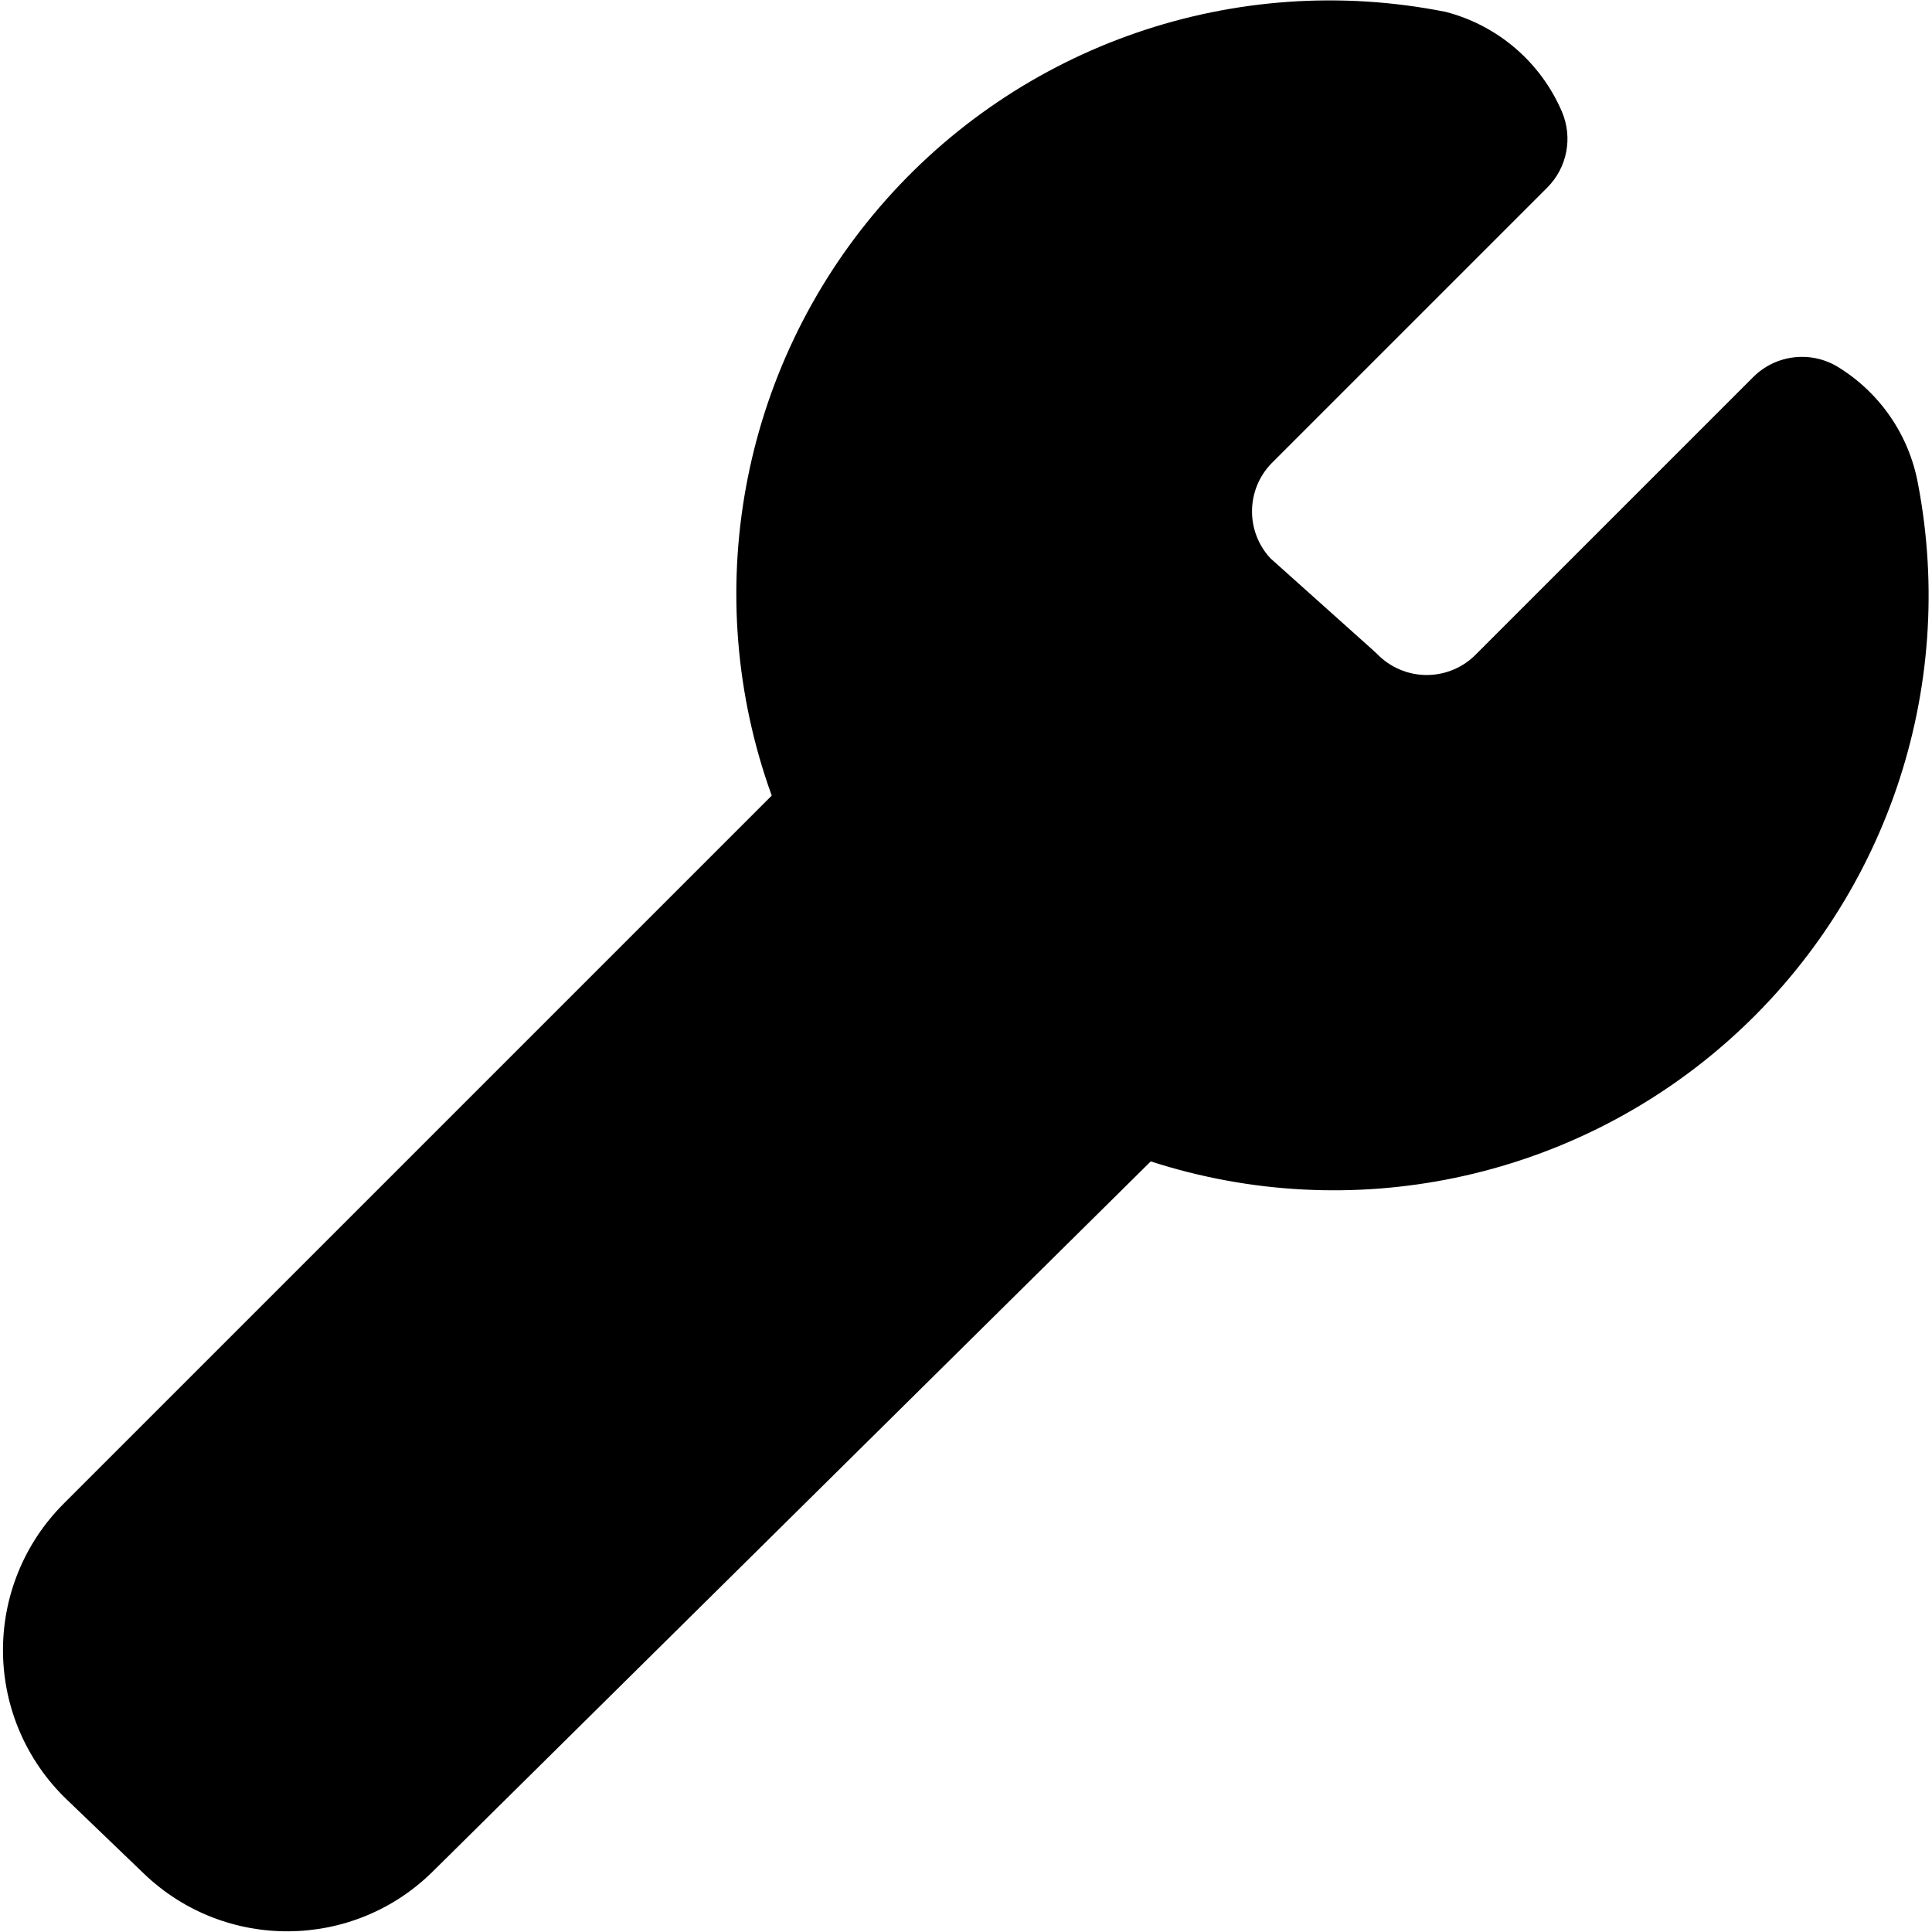
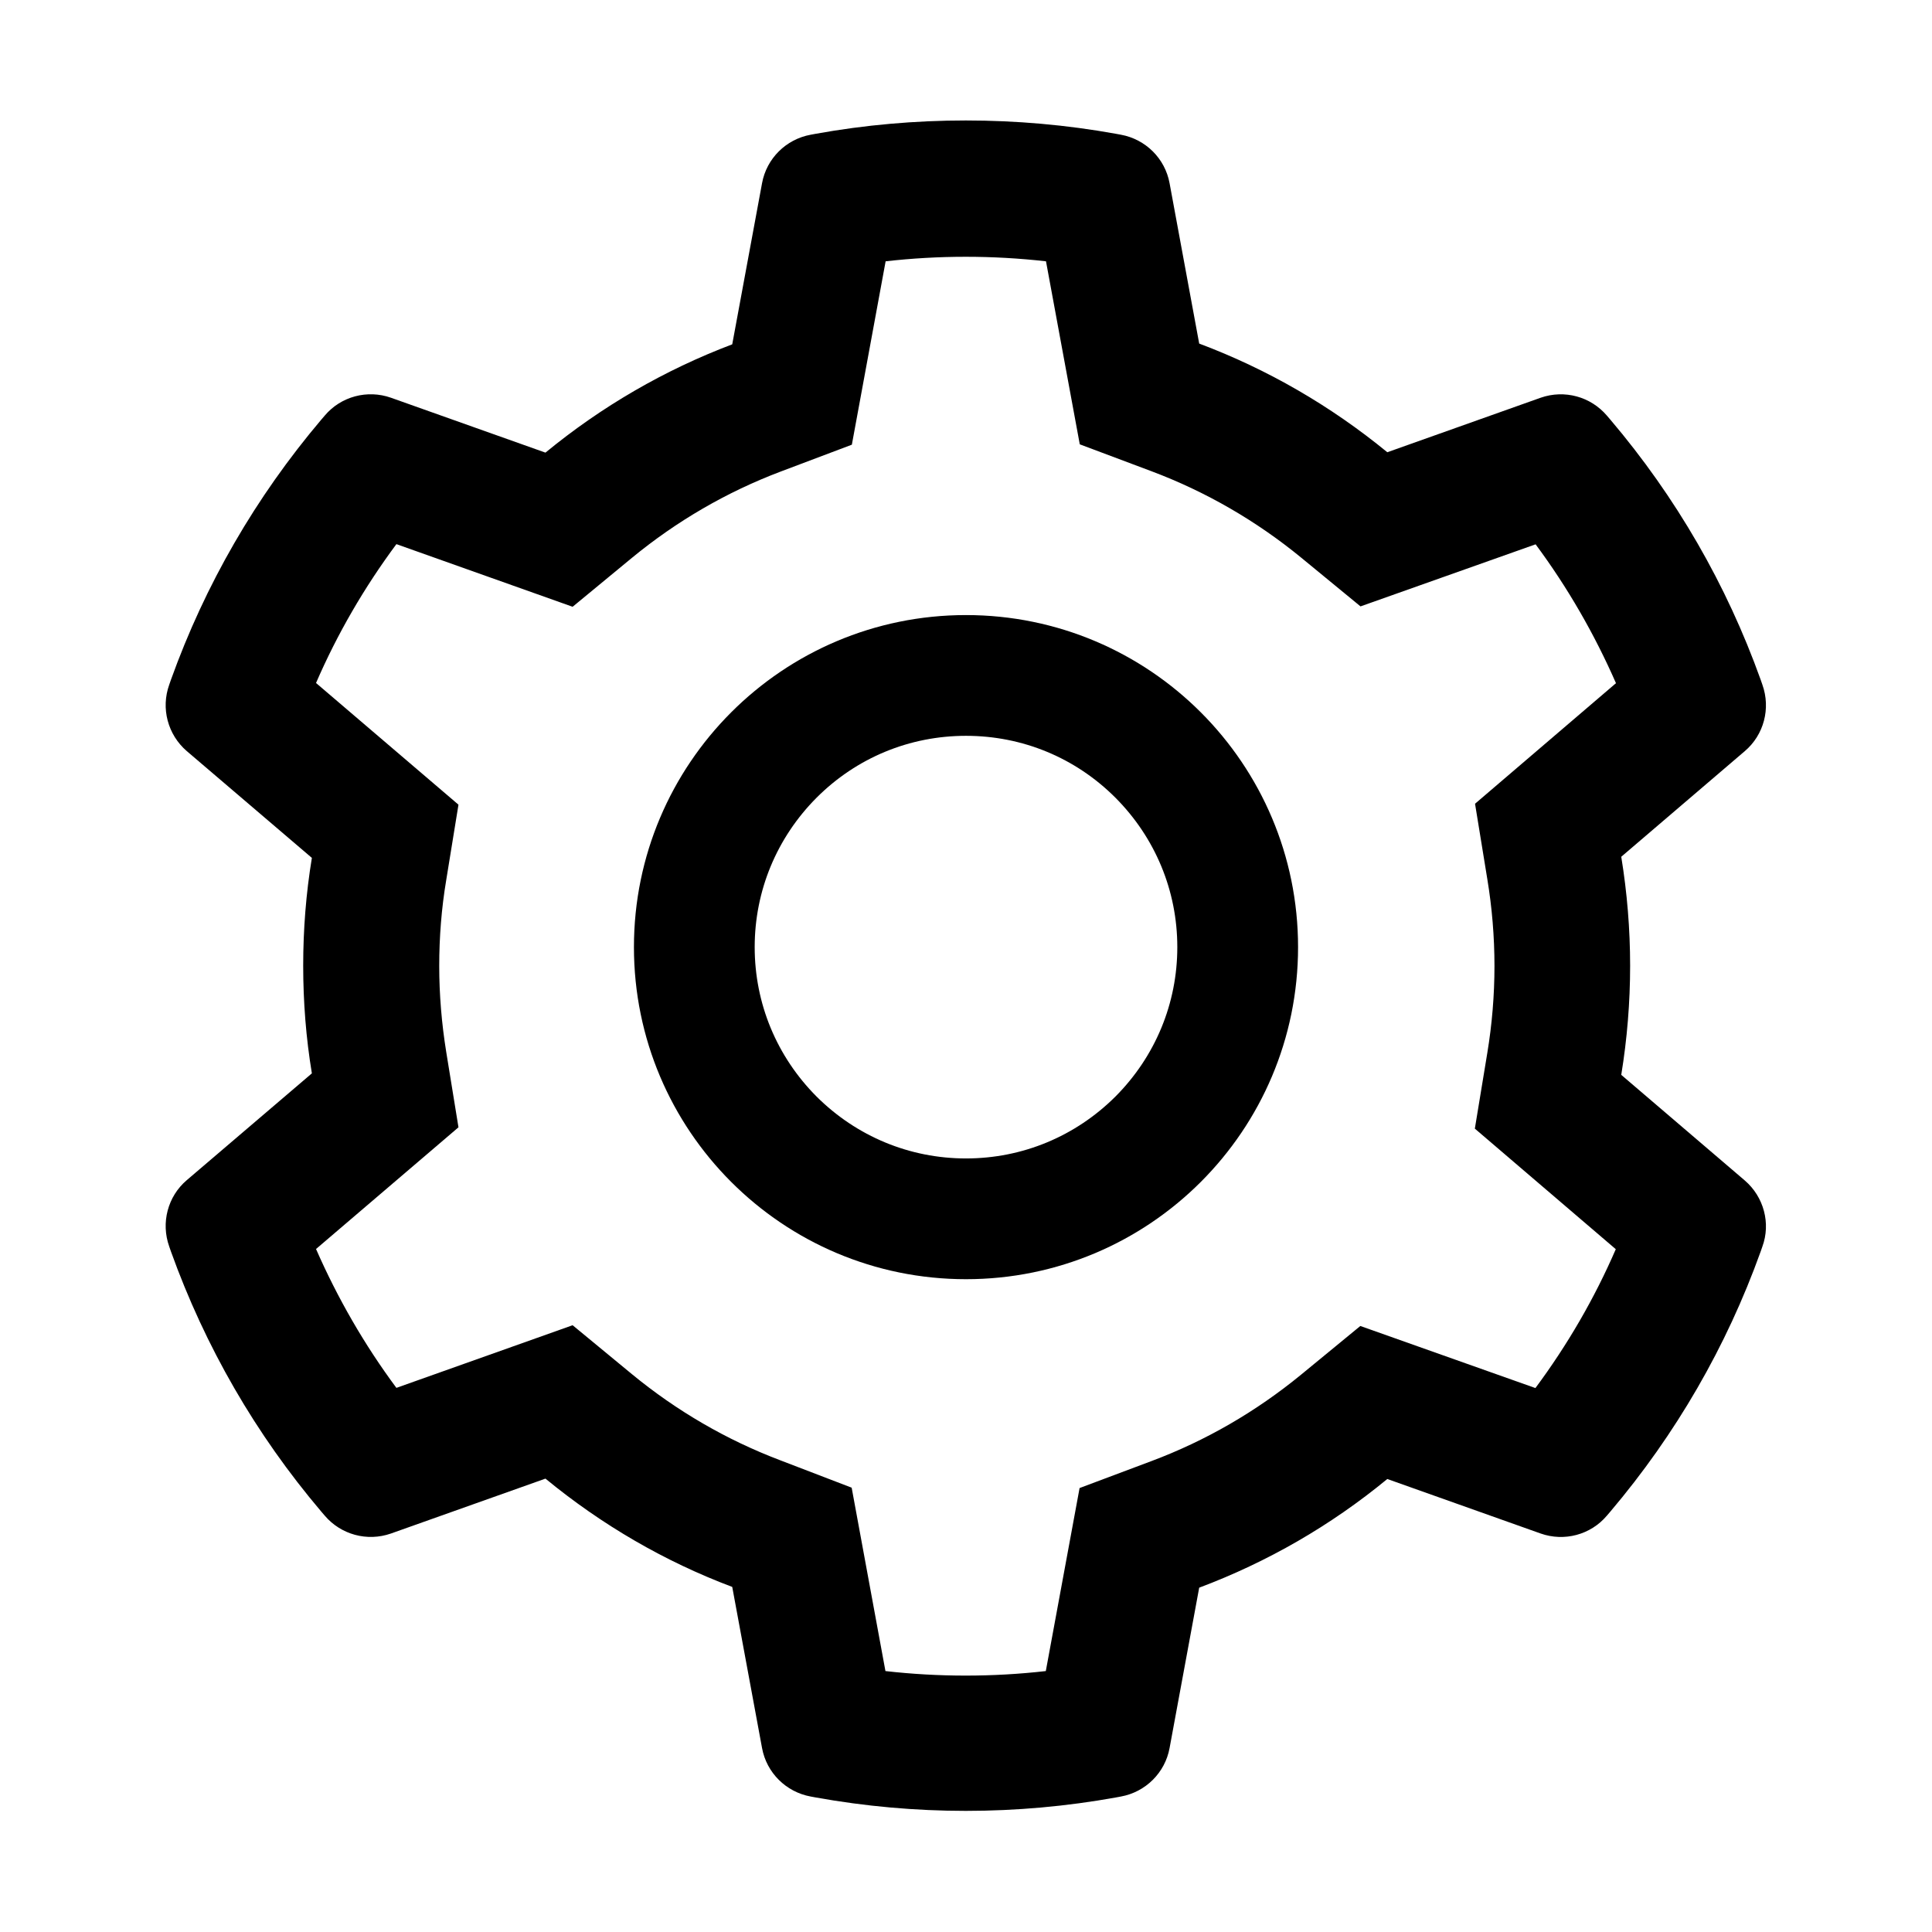
- <svg xmlns="http://www.w3.org/2000/svg" t="1725691727669" class="icon" viewBox="0 0 1024 1024" version="1.1" p-id="4002" width="200" height="200">
-   <path d="M766.215 6.289a314.472 314.472 0 0 0-357.182 415.396L33.714 797.004a109.7 109.7 0 0 0 1.609 156.724l40.955 39.346a109.7 109.7 0 0 0 153.141-1.17L609.93 615.561a315.203 315.203 0 0 0 406.62-359.303 92.001 92.001 0 0 0-42.344-61.724 36.567 36.567 0 0 0-44.977 5.339l-146.266 146.266-0.439 0.439a36.567 36.567 0 0 1-52.656 0 36.493 36.493 0 0 0-1.975-1.828l-54.557-48.853a36.567 36.567 0 0 1 0.585-50.316l146.12-146.12a36.567 36.567 0 0 0 7.825-40.223 92.148 92.148 0 0 0-61.651-52.948z" fill="#000000" p-id="4003" />
+ <svg xmlns="http://www.w3.org/2000/svg" t="1740899360393" class="icon" viewBox="0 0 1024 1024" version="1.1" p-id="2777" width="200" height="200">
+   <path d="M924.8 625.7l-65.5-56c3.1-19 4.7-38.4 4.7-57.8s-1.6-38.8-4.7-57.8l65.5-56c10.1-8.6 13.8-22.6 9.3-35.2l-0.9-2.6c-18.1-50.5-44.9-96.9-79.7-137.9l-1.8-2.1c-8.6-10.1-22.5-13.9-35.1-9.5l-81.3 28.9c-30-24.6-63.5-44-99.7-57.6l-15.7-85c-2.4-13.1-12.7-23.3-25.8-25.7l-2.7-0.5c-52.1-9.4-106.9-9.4-159 0l-2.7 0.5c-13.1 2.4-23.4 12.6-25.8 25.7l-15.8 85.4c-35.9 13.6-69.2 32.9-99 57.4l-81.9-29.1c-12.5-4.4-26.5-0.7-35.1 9.5l-1.8 2.1c-34.8 41.1-61.6 87.5-79.7 137.9l-0.9 2.6c-4.5 12.5-0.8 26.5 9.3 35.2l66.3 56.6c-3.1 18.8-4.6 38-4.6 57.1 0 19.2 1.5 38.4 4.6 57.1L99 625.5c-10.1 8.6-13.8 22.6-9.3 35.2l0.9 2.6c18.1 50.4 44.9 96.9 79.7 137.9l1.8 2.1c8.6 10.1 22.5 13.9 35.1 9.5l81.9-29.1c29.8 24.5 63.1 43.9 99 57.4l15.8 85.4c2.4 13.1 12.7 23.3 25.8 25.7l2.7 0.5c26.1 4.7 52.8 7.1 79.5 7.1 26.7 0 53.5-2.4 79.5-7.1l2.7-0.5c13.1-2.4 23.4-12.6 25.8-25.7l15.7-85c36.2-13.6 69.7-32.9 99.7-57.6l81.3 28.9c12.5 4.4 26.5 0.7 35.1-9.5l1.8-2.1c34.8-41.1 61.6-87.5 79.7-137.9l0.9-2.6c4.5-12.3 0.8-26.3-9.3-35zM788.3 465.9c2.5 15.1 3.8 30.6 3.8 46.1s-1.3 31-3.8 46.1l-6.6 40.1 74.7 63.9c-11.3 26.1-25.6 50.7-42.6 73.6L721 702.8l-31.4 25.8c-23.9 19.6-50.5 35-79.3 45.8l-38.1 14.3-17.9 97c-28.1 3.2-56.8 3.2-85 0l-17.9-97.2-37.8-14.5c-28.5-10.8-55-26.2-78.7-45.7l-31.4-25.9-93.4 33.2c-17-22.9-31.2-47.6-42.6-73.6l75.5-64.5-6.5-40c-2.4-14.9-3.7-30.3-3.7-45.5 0-15.3 1.2-30.6 3.7-45.5l6.5-40-75.5-64.5c11.3-26.1 25.6-50.7 42.6-73.6l93.4 33.2 31.4-25.9c23.7-19.5 50.2-34.9 78.7-45.7l37.9-14.3 17.9-97.2c28.1-3.2 56.8-3.2 85 0l17.9 97 38.1 14.3c28.7 10.8 55.4 26.2 79.3 45.8l31.4 25.8 92.8-32.9c17 22.9 31.2 47.6 42.6 73.6L781.8 426l6.5 39.9z" p-id="2778" />
+   <path d="M512 326c-97.2 0-176 78.8-176 176s78.8 176 176 176 176-78.8 176-176-78.8-176-176-176z m79.2 255.2C570 602.3 541.9 614 512 614c-29.9 0-58-11.7-79.2-32.8C411.7 560 400 531.9 400 502c0-29.9 11.7-58 32.8-79.2C454 401.6 482.1 390 512 390c29.9 0 58 11.6 79.2 32.8C612.3 444 624 472.1 624 502c0 29.9-11.7 58-32.8 79.2z" p-id="2779" />
</svg>
